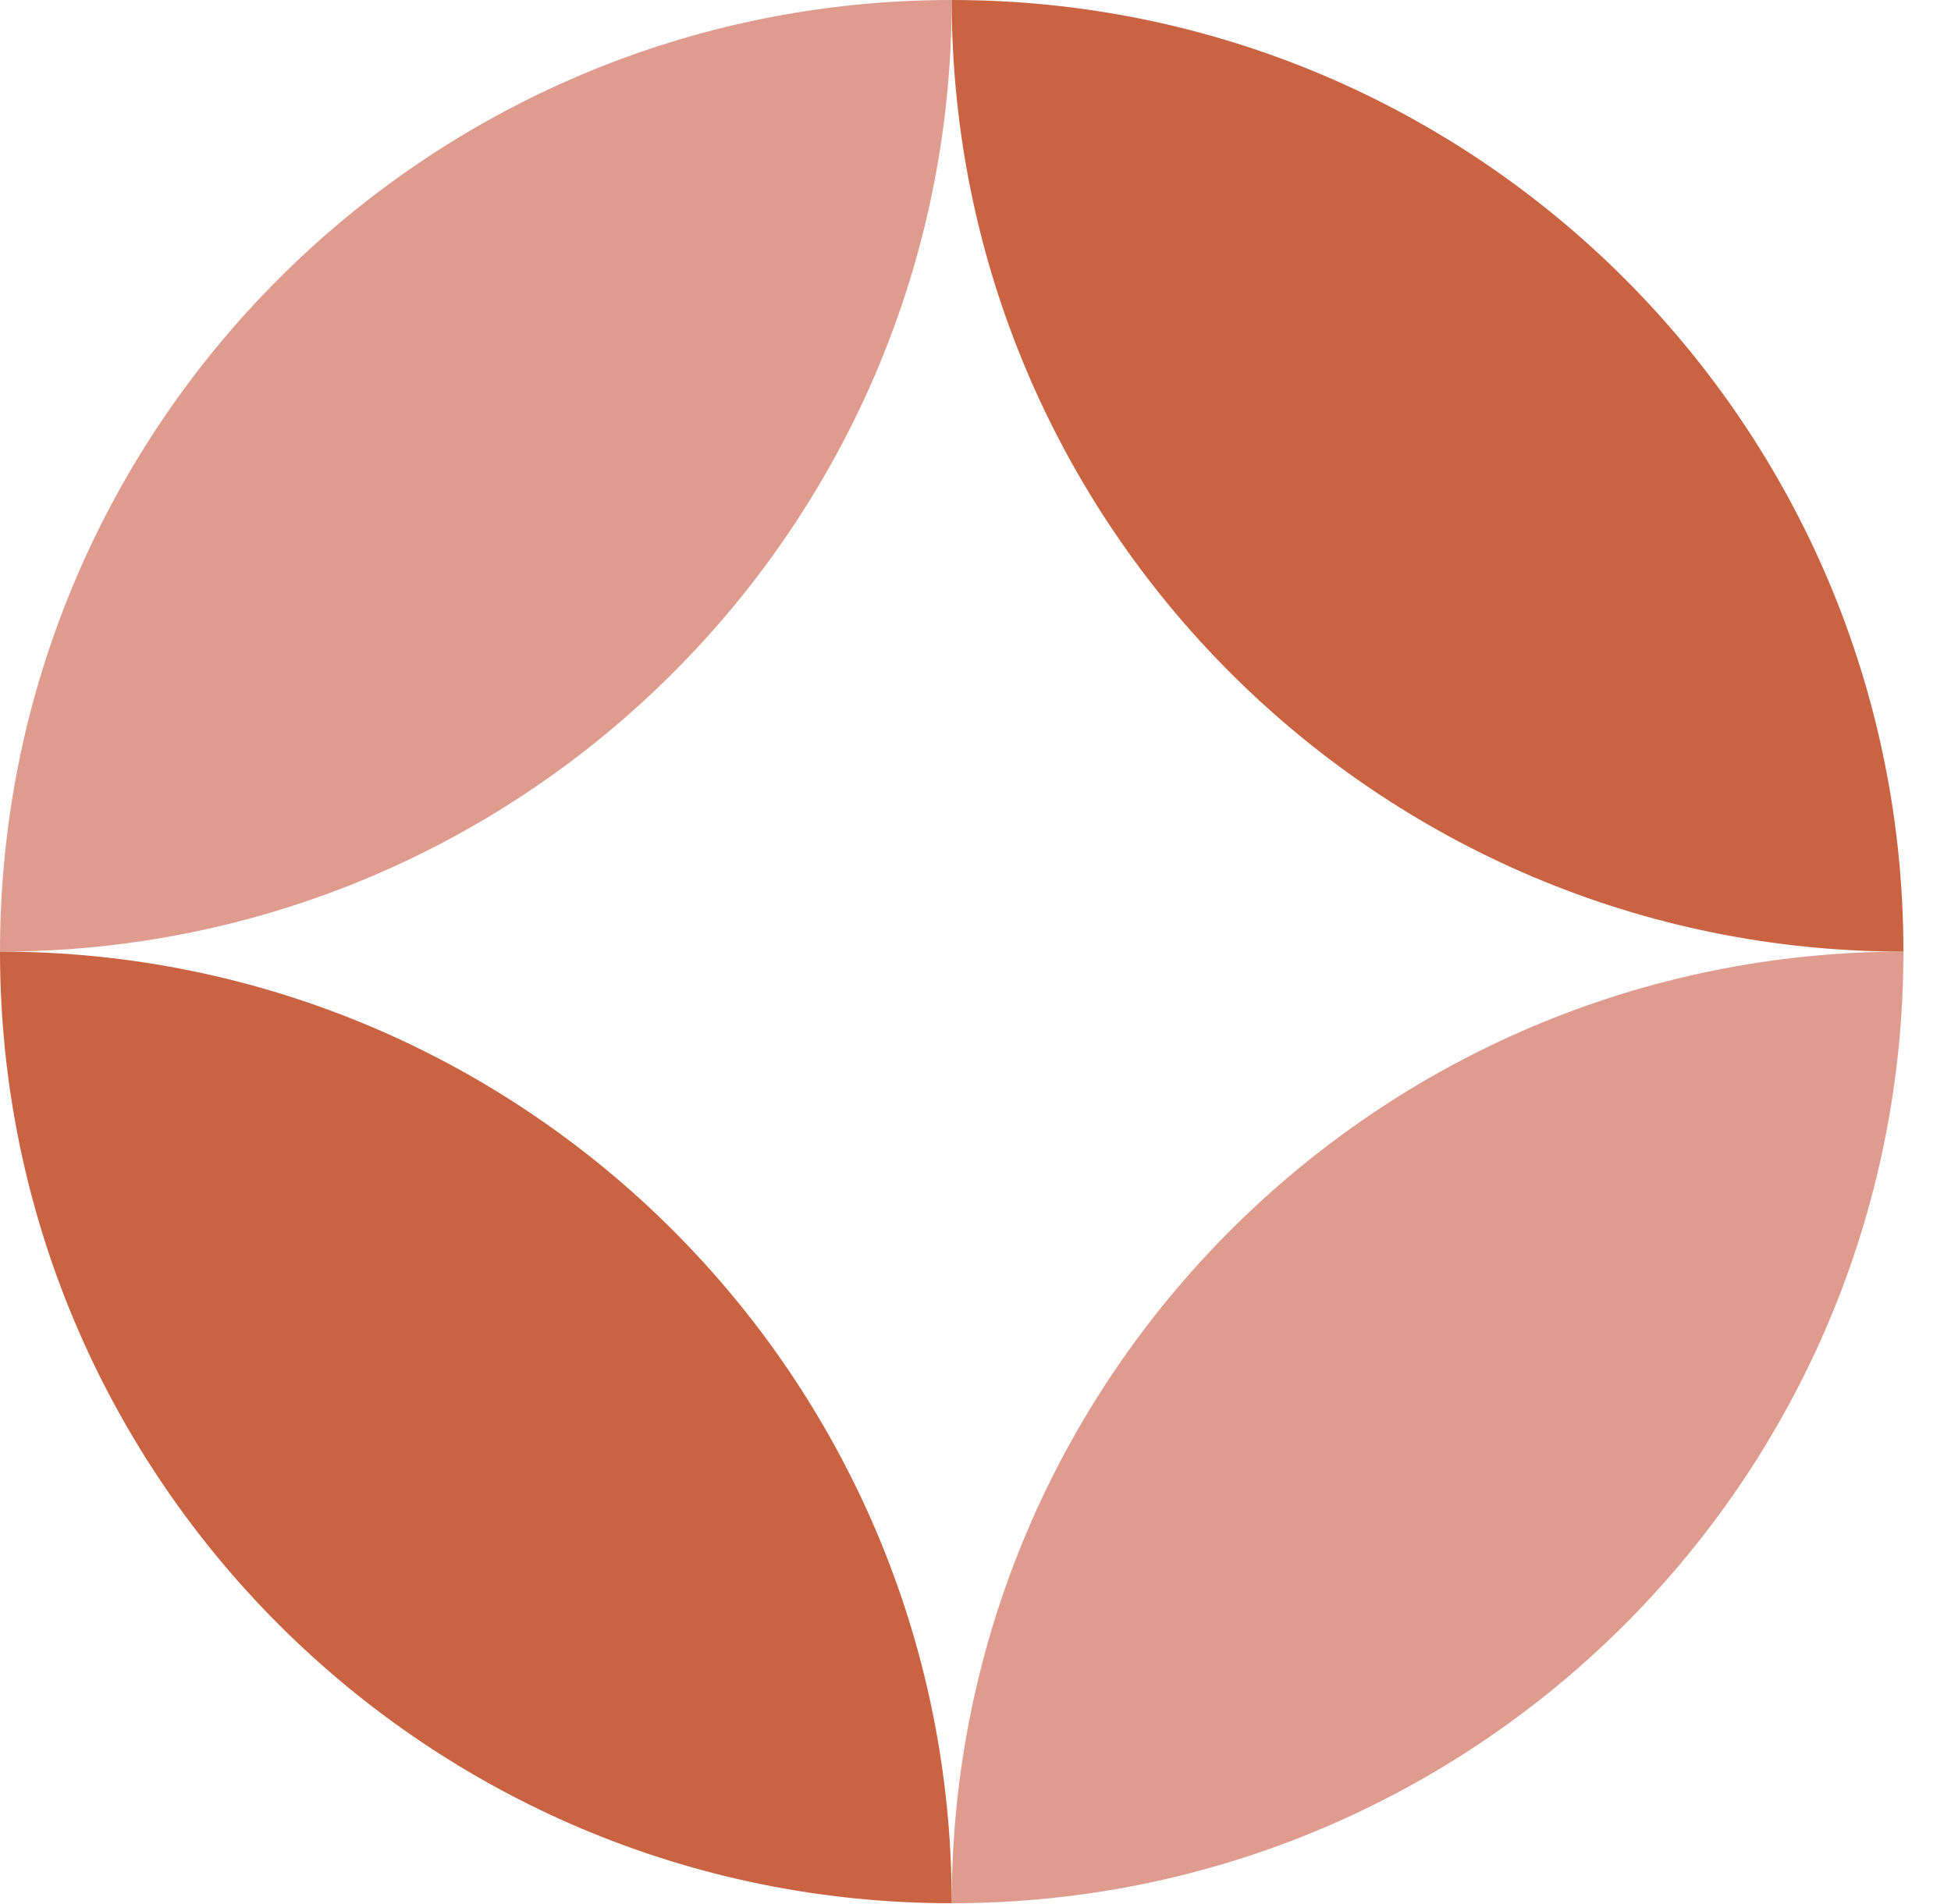
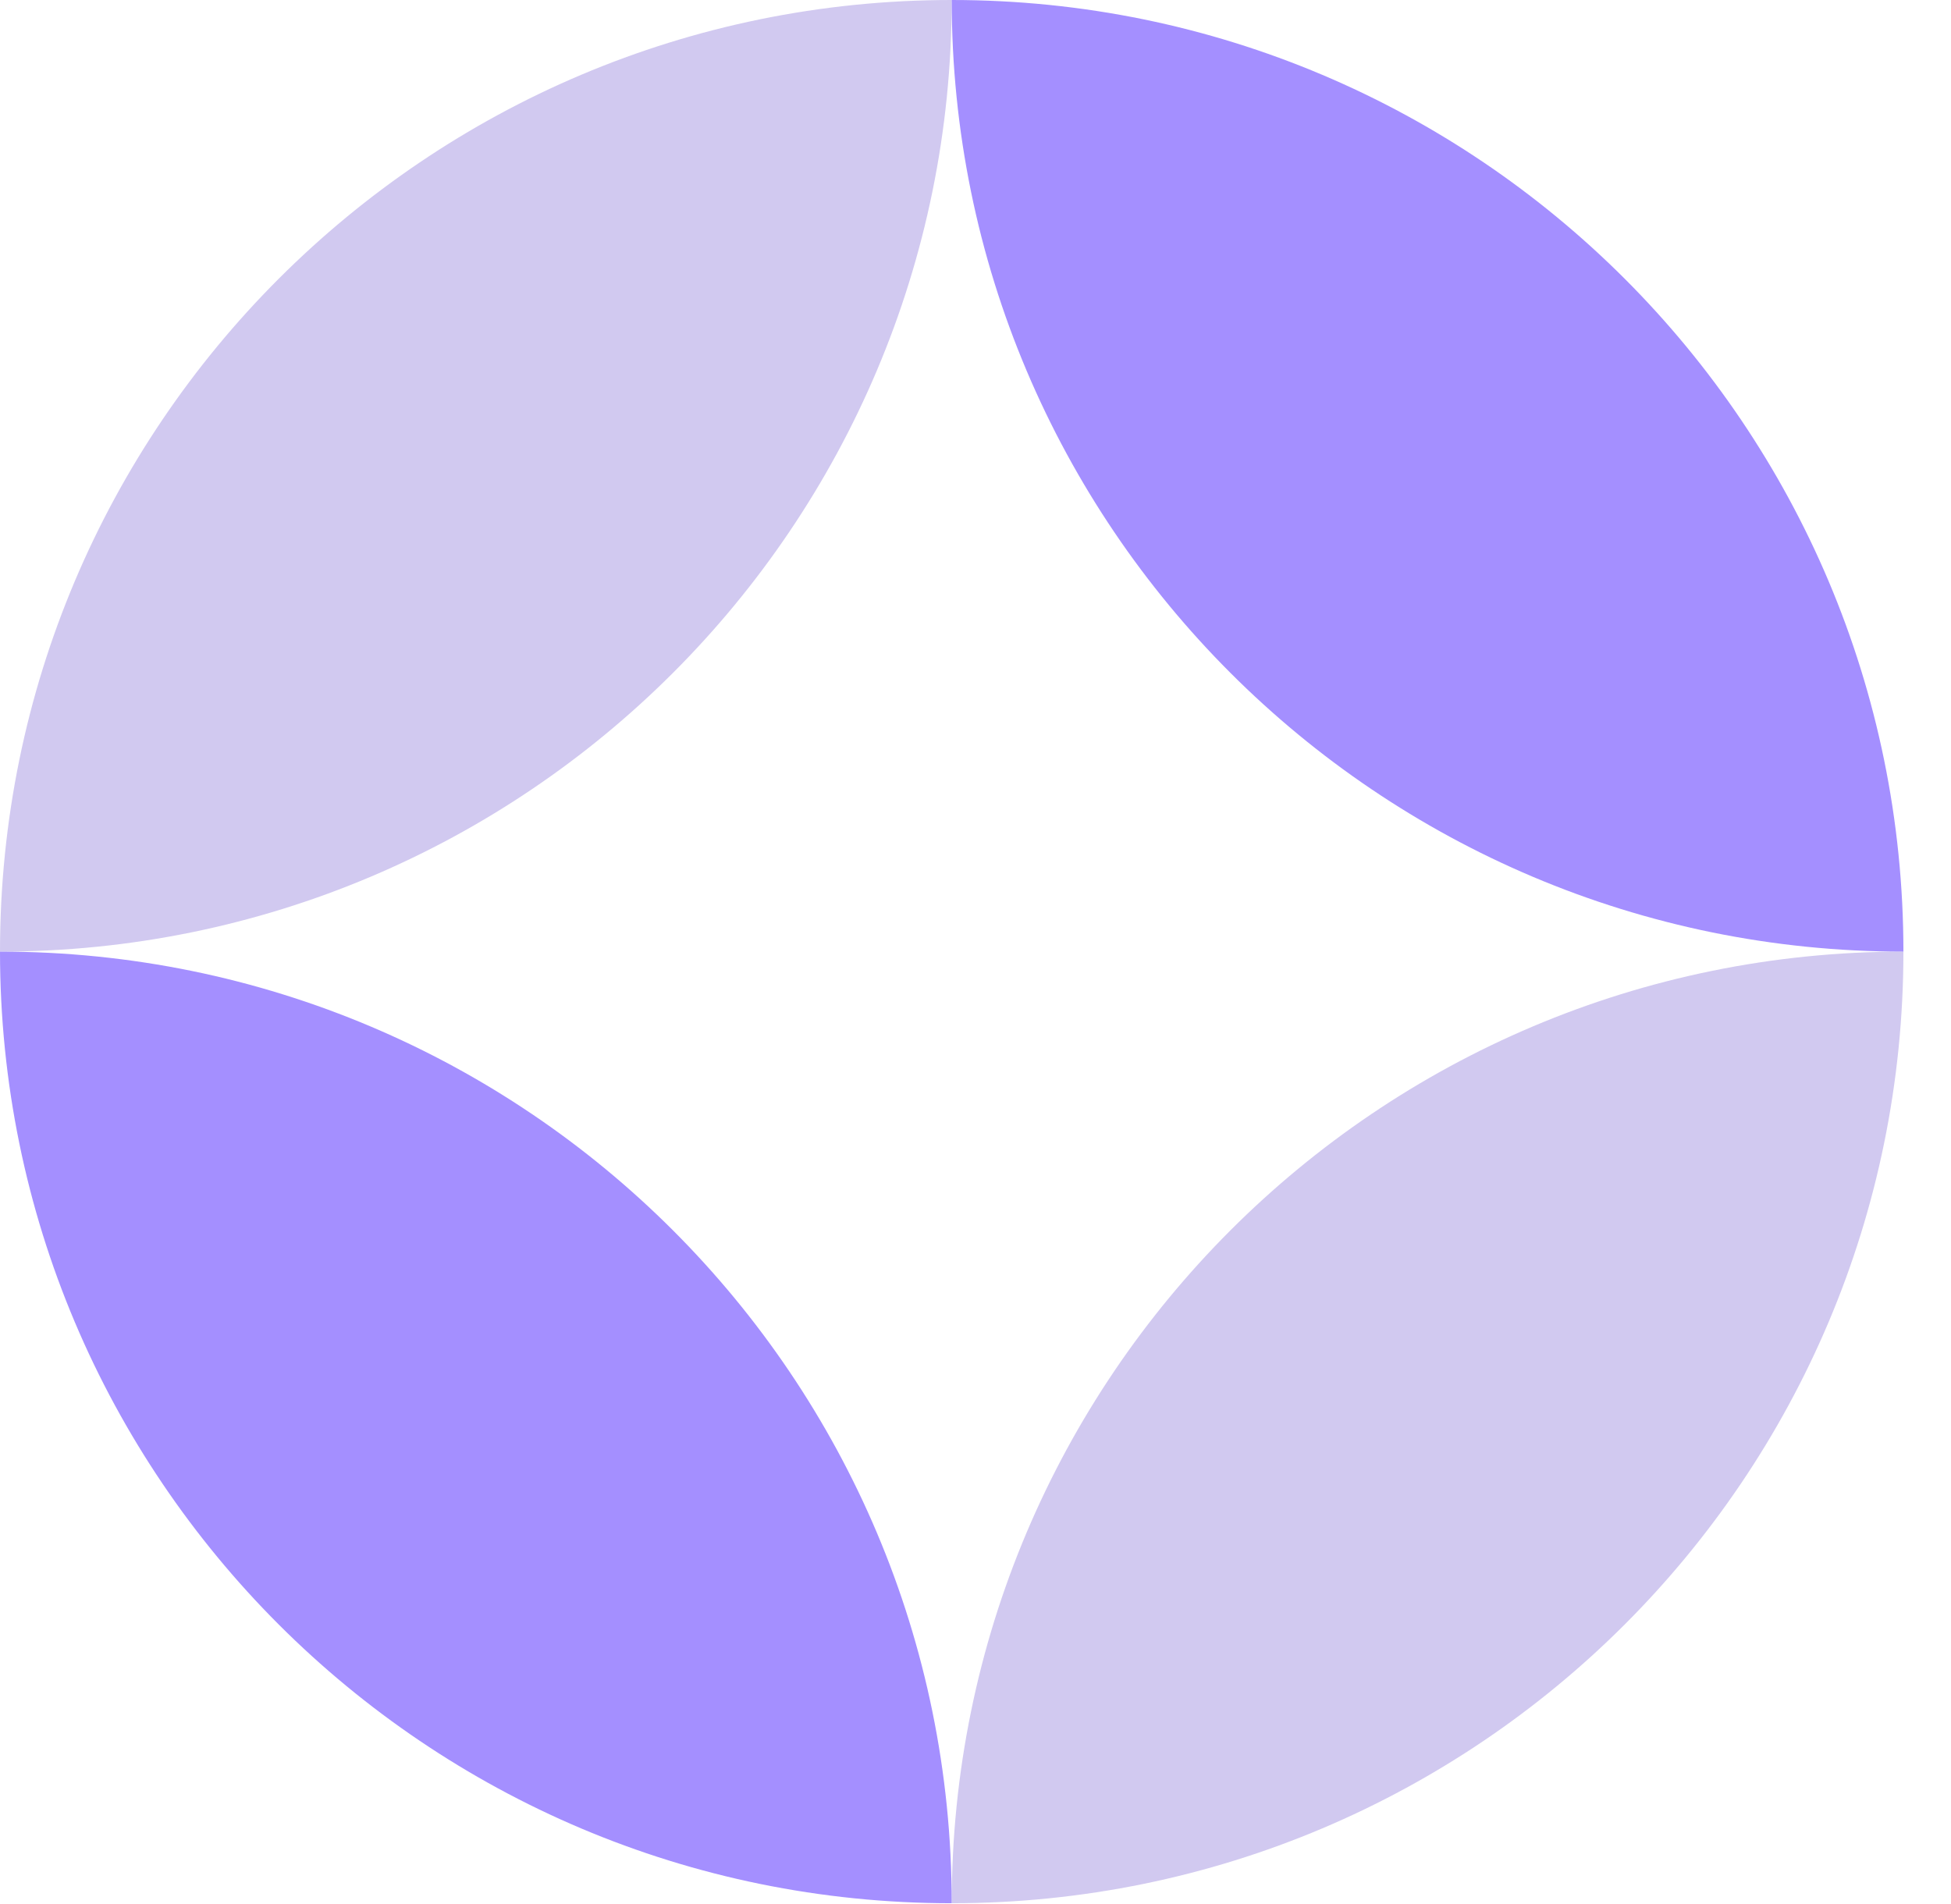
<svg xmlns="http://www.w3.org/2000/svg" id="logo-44" width="41" height="40" viewBox="0 0 41 40" fill="none">
-   <path d="M20 0C8.954 0 0 8.954 0 20C11.046 20 20 11.046 20 0Z" fill="#df9b8e" class="ccustom" />
-   <path d="M20 40C31.046 40 40 31.046 40 20C28.954 20 20 28.954 20 40Z" fill="#df9b8e" class="ccustom" />
-   <path d="M20 0C31.046 0 40 8.954 40 20C28.954 20 20 11.046 20 0Z" fill="#C96342" class="ccompli2" />
-   <path d="M20 40C8.954 40 -9.65645e-07 31.046 0 20C11.046 20 20 28.954 20 40Z" fill="#C96342" class="ccompli2" />
+   <path d="M20 0C8.954 0 0 8.954 0 20C11.046 20 20 11.046 20 0Z" fill="#d1c9f0" class="ccustom" />
+   <path d="M20 40C31.046 40 40 31.046 40 20C28.954 20 20 28.954 20 40Z" fill="#d1c9f0" class="ccustom" />
+   <path d="M20 0C31.046 0 40 8.954 40 20C28.954 20 20 11.046 20 0Z" fill="#a48fff" class="ccompli2" />
+   <path d="M20 40C8.954 40 -9.65645e-07 31.046 0 20C11.046 20 20 28.954 20 40Z" fill="#a48fff" class="ccompli2" />
</svg>
